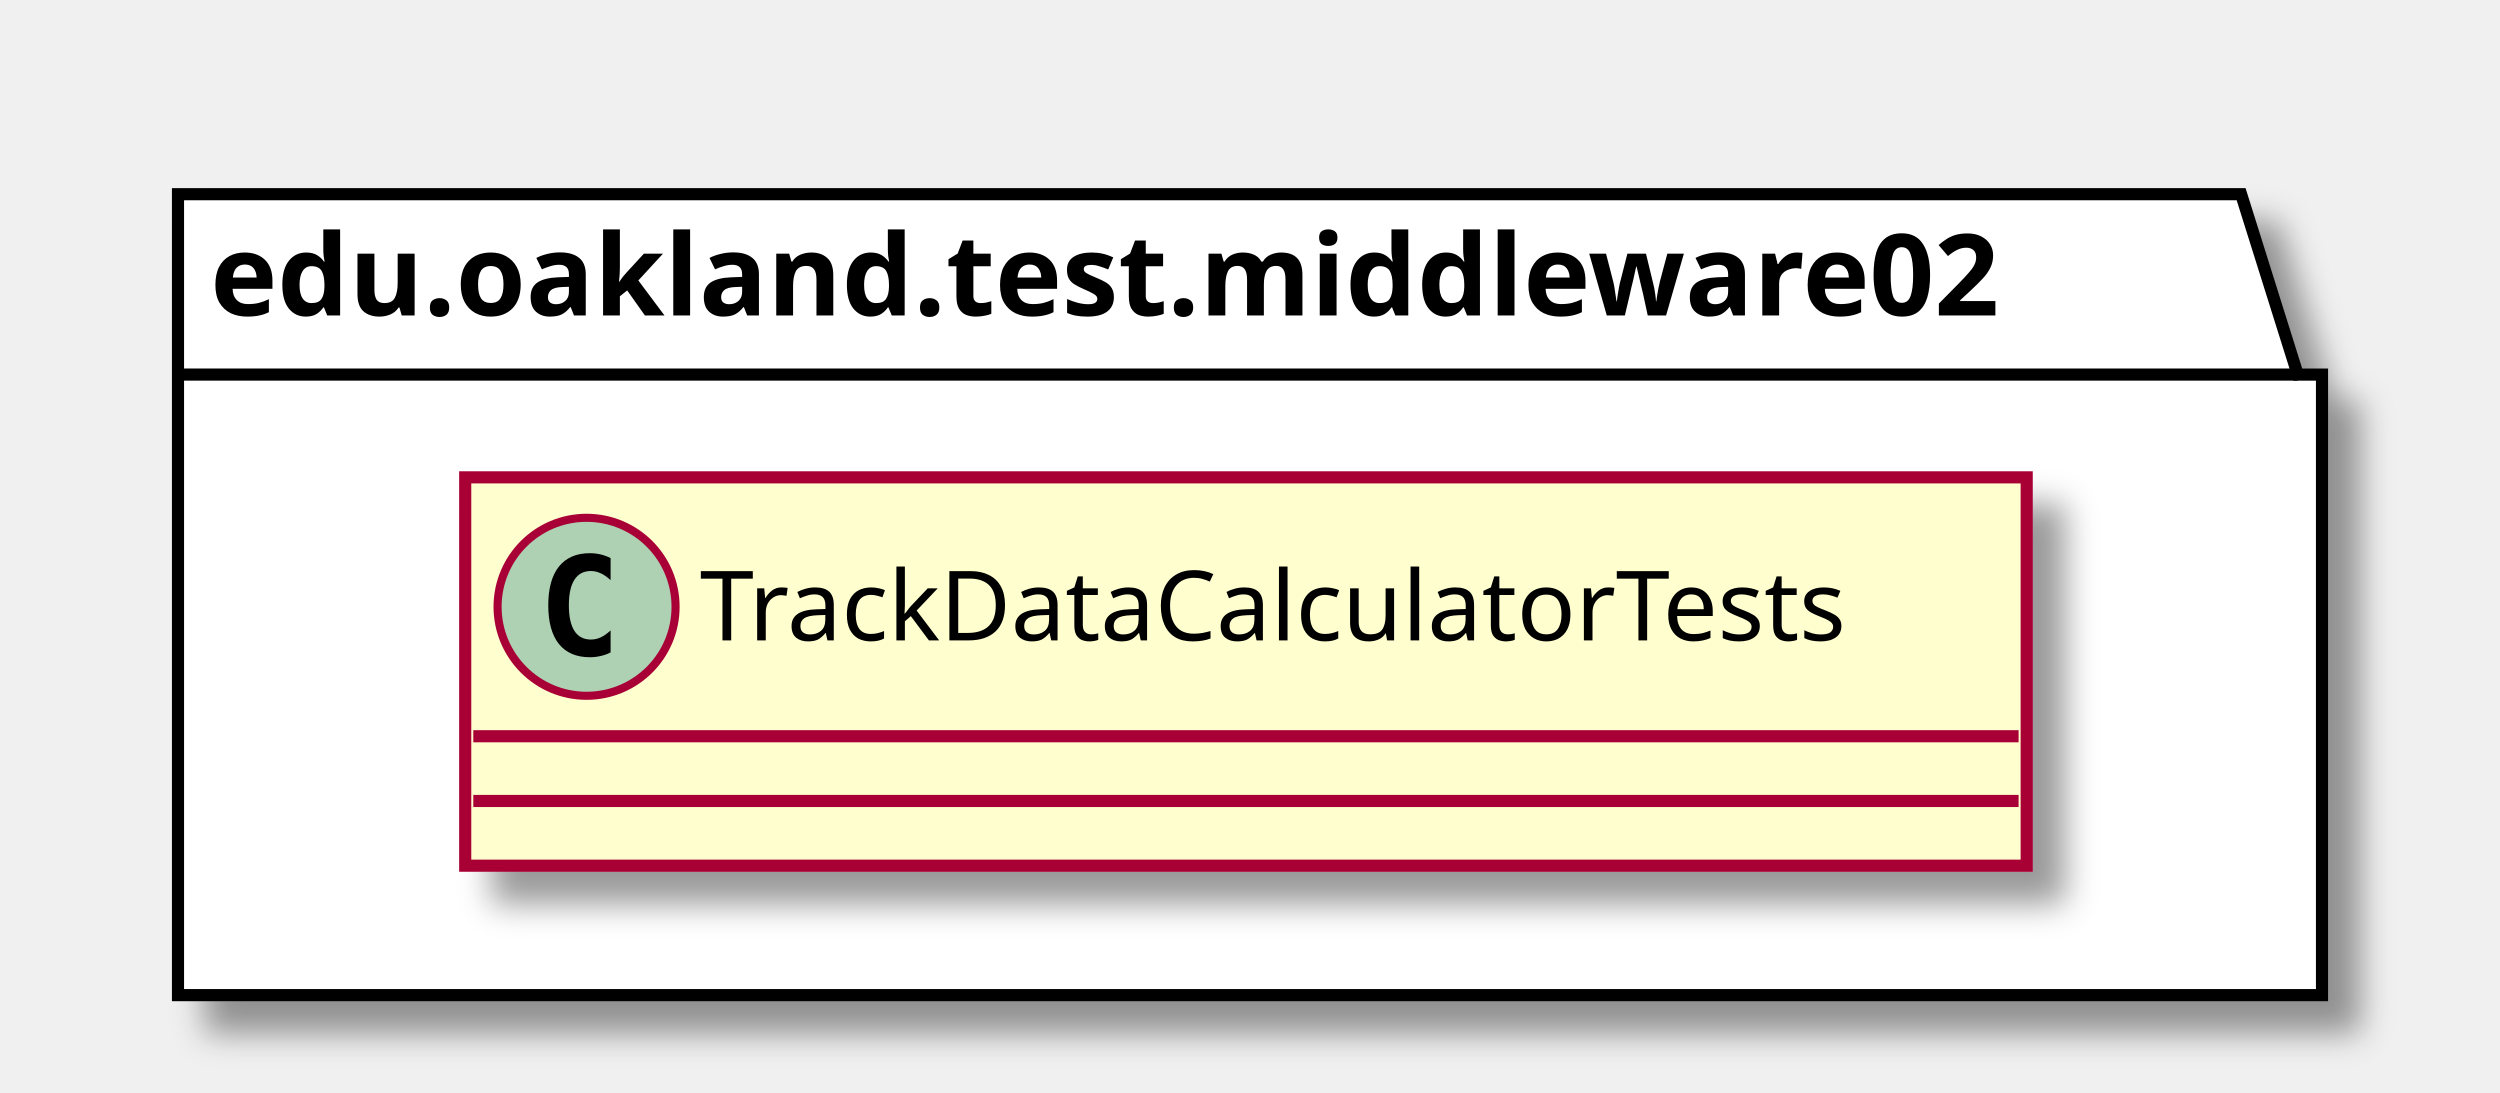
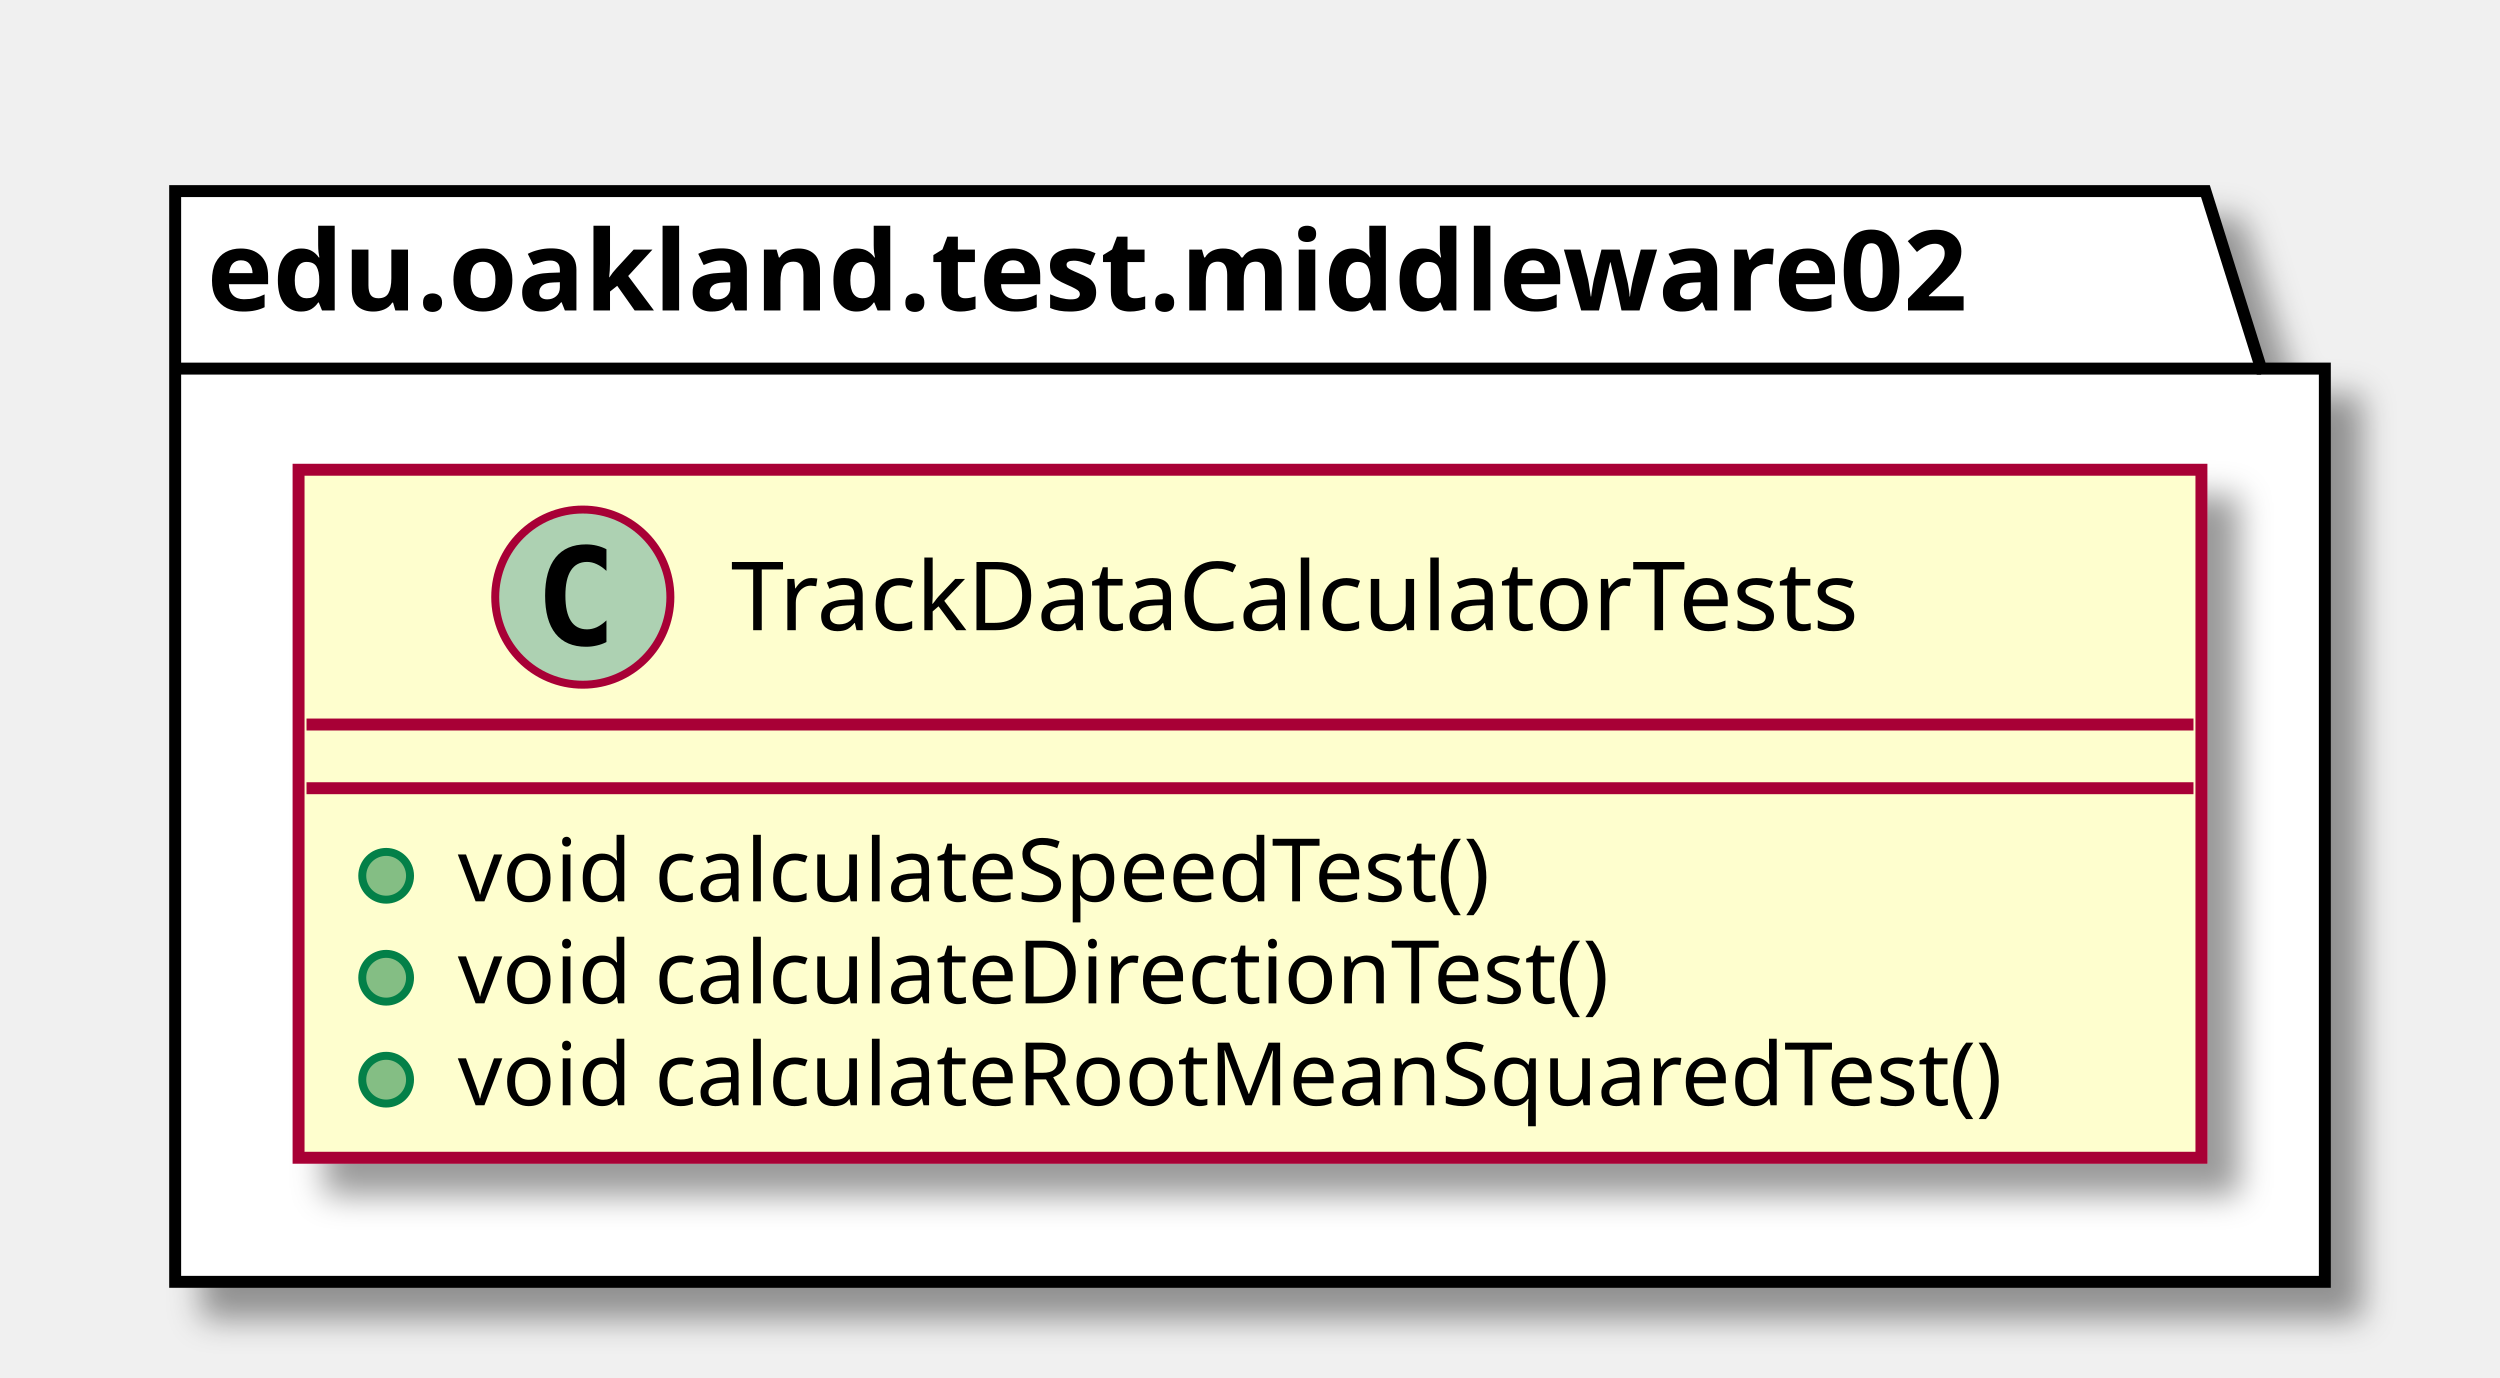
- <svg xmlns="http://www.w3.org/2000/svg" contentScriptType="application/ecmascript" contentStyleType="text/css" height="135px" preserveAspectRatio="none" style="width:309px;height:135px;" version="1.1" viewBox="0 0 309 135" width="309px" zoomAndPan="magnify">
+ <svg xmlns="http://www.w3.org/2000/svg" contentScriptType="application/ecmascript" contentStyleType="text/css" height="173px" preserveAspectRatio="none" style="width:314px;height:173px;" version="1.1" viewBox="0 0 314 173" width="314px" zoomAndPan="magnify">
  <defs>
-     <filter height="300%" id="f182ihyh0nkke5" width="300%" x="-1" y="-1">
+     <filter height="300%" id="f2b5cog5qaw7l" width="300%" x="-1" y="-1">
      <feGaussianBlur result="blurOut" stdDeviation="2.0" />
      <feColorMatrix in="blurOut" result="blurOut2" type="matrix" values="0 0 0 0 0 0 0 0 0 0 0 0 0 0 0 0 0 0 .4 0" />
      <feOffset dx="4.0" dy="4.0" in="blurOut2" result="blurOut3" />
      <feBlend in="SourceGraphic" in2="blurOut3" mode="normal" />
    </filter>
  </defs>
  <g>
-     <polygon fill="#FFFFFF" filter="url(#f182ihyh0nkke5)" points="22,24,277,24,284,46.297,287,46.297,287,123,22,123,22,24" style="stroke: #000000; stroke-width: 1.5;" />
+     <polygon fill="#FFFFFF" filter="url(#f2b5cog5qaw7l)" points="22,24,277,24,284,46.297,292,46.297,292,161,22,161,22,24" style="stroke: #000000; stroke-width: 1.5;" />
    <line style="stroke: #000000; stroke-width: 1.5;" x1="22" x2="284" y1="46.297" y2="46.297" />
    <text fill="#000000" font-family="sans-serif" font-size="14" font-weight="bold" lengthAdjust="spacingAndGlyphs" textLength="249" x="26" y="38.995">edu.oakland.test.middleware02</text>
-     <rect fill="#FEFECE" filter="url(#f182ihyh0nkke5)" height="48" id="TrackDataCalculatorTests" style="stroke: #A80036; stroke-width: 1.5;" width="193" x="57.5" y="59" />
-     <ellipse cx="72.5" cy="75" fill="#ADD1B2" rx="11" ry="11" style="stroke: #A80036; stroke-width: 1.0;" />
-     <path d="M75.469,80.641 Q74.891,80.938 74.25,81.078 Q73.609,81.234 72.906,81.234 Q70.406,81.234 69.078,79.594 Q67.766,77.938 67.766,74.812 Q67.766,71.688 69.078,70.031 Q70.406,68.375 72.906,68.375 Q73.609,68.375 74.25,68.531 Q74.906,68.688 75.469,68.984 L75.469,71.703 Q74.844,71.125 74.25,70.859 Q73.656,70.578 73.031,70.578 Q71.688,70.578 71,71.656 Q70.312,72.719 70.312,74.812 Q70.312,76.906 71,77.984 Q71.688,79.047 73.031,79.047 Q73.656,79.047 74.25,78.781 Q74.844,78.5 75.469,77.922 L75.469,80.641 Z " />
-     <text fill="#000000" font-family="sans-serif" font-size="12" lengthAdjust="spacingAndGlyphs" textLength="161" x="86.5" y="79.154">TrackDataCalculatorTests</text>
-     <line style="stroke: #A80036; stroke-width: 1.5;" x1="58.5" x2="249.5" y1="91" y2="91" />
-     <line style="stroke: #A80036; stroke-width: 1.5;" x1="58.5" x2="249.5" y1="99" y2="99" />
+     <rect fill="#FEFECE" filter="url(#f2b5cog5qaw7l)" height="86.414" id="TrackDataCalculatorTests" style="stroke: #A80036; stroke-width: 1.5;" width="239" x="37.5" y="59" />
+     <ellipse cx="73.2" cy="75" fill="#ADD1B2" rx="11" ry="11" style="stroke: #A80036; stroke-width: 1.0;" />
+     <path d="M76.169,80.641 Q75.591,80.938 74.95,81.078 Q74.309,81.234 73.606,81.234 Q71.106,81.234 69.778,79.594 Q68.466,77.938 68.466,74.812 Q68.466,71.688 69.778,70.031 Q71.106,68.375 73.606,68.375 Q74.309,68.375 74.95,68.531 Q75.606,68.688 76.169,68.984 L76.169,71.703 Q75.544,71.125 74.95,70.859 Q74.356,70.578 73.731,70.578 Q72.388,70.578 71.7,71.656 Q71.013,72.719 71.013,74.812 Q71.013,76.906 71.7,77.984 Q72.388,79.047 73.731,79.047 Q74.356,79.047 74.95,78.781 Q75.544,78.5 76.169,77.922 L76.169,80.641 Z " />
+     <text fill="#000000" font-family="sans-serif" font-size="12" lengthAdjust="spacingAndGlyphs" textLength="161" x="91.8" y="79.154">TrackDataCalculatorTests</text>
+     <line style="stroke: #A80036; stroke-width: 1.5;" x1="38.5" x2="275.5" y1="91" y2="91" />
+     <line style="stroke: #A80036; stroke-width: 1.5;" x1="38.5" x2="275.5" y1="99" y2="99" />
+     <ellipse cx="48.5" cy="110" fill="#84BE84" rx="3" ry="3" style="stroke: #038048; stroke-width: 1.0;" />
+     <text fill="#000000" font-family="sans-serif" font-size="11" lengthAdjust="spacingAndGlyphs" textLength="146" x="57.5" y="113.21">void calculateSpeedTest()</text>
+     <ellipse cx="48.5" cy="122.805" fill="#84BE84" rx="3" ry="3" style="stroke: #038048; stroke-width: 1.0;" />
+     <text fill="#000000" font-family="sans-serif" font-size="11" lengthAdjust="spacingAndGlyphs" textLength="160" x="57.5" y="126.015">void calculateDirectionTest()</text>
+     <ellipse cx="48.5" cy="135.609" fill="#84BE84" rx="3" ry="3" style="stroke: #038048; stroke-width: 1.0;" />
+     <text fill="#000000" font-family="sans-serif" font-size="11" lengthAdjust="spacingAndGlyphs" textLength="213" x="57.5" y="138.82">void calculateRootMeanSquaredTest()</text>
  </g>
</svg>
